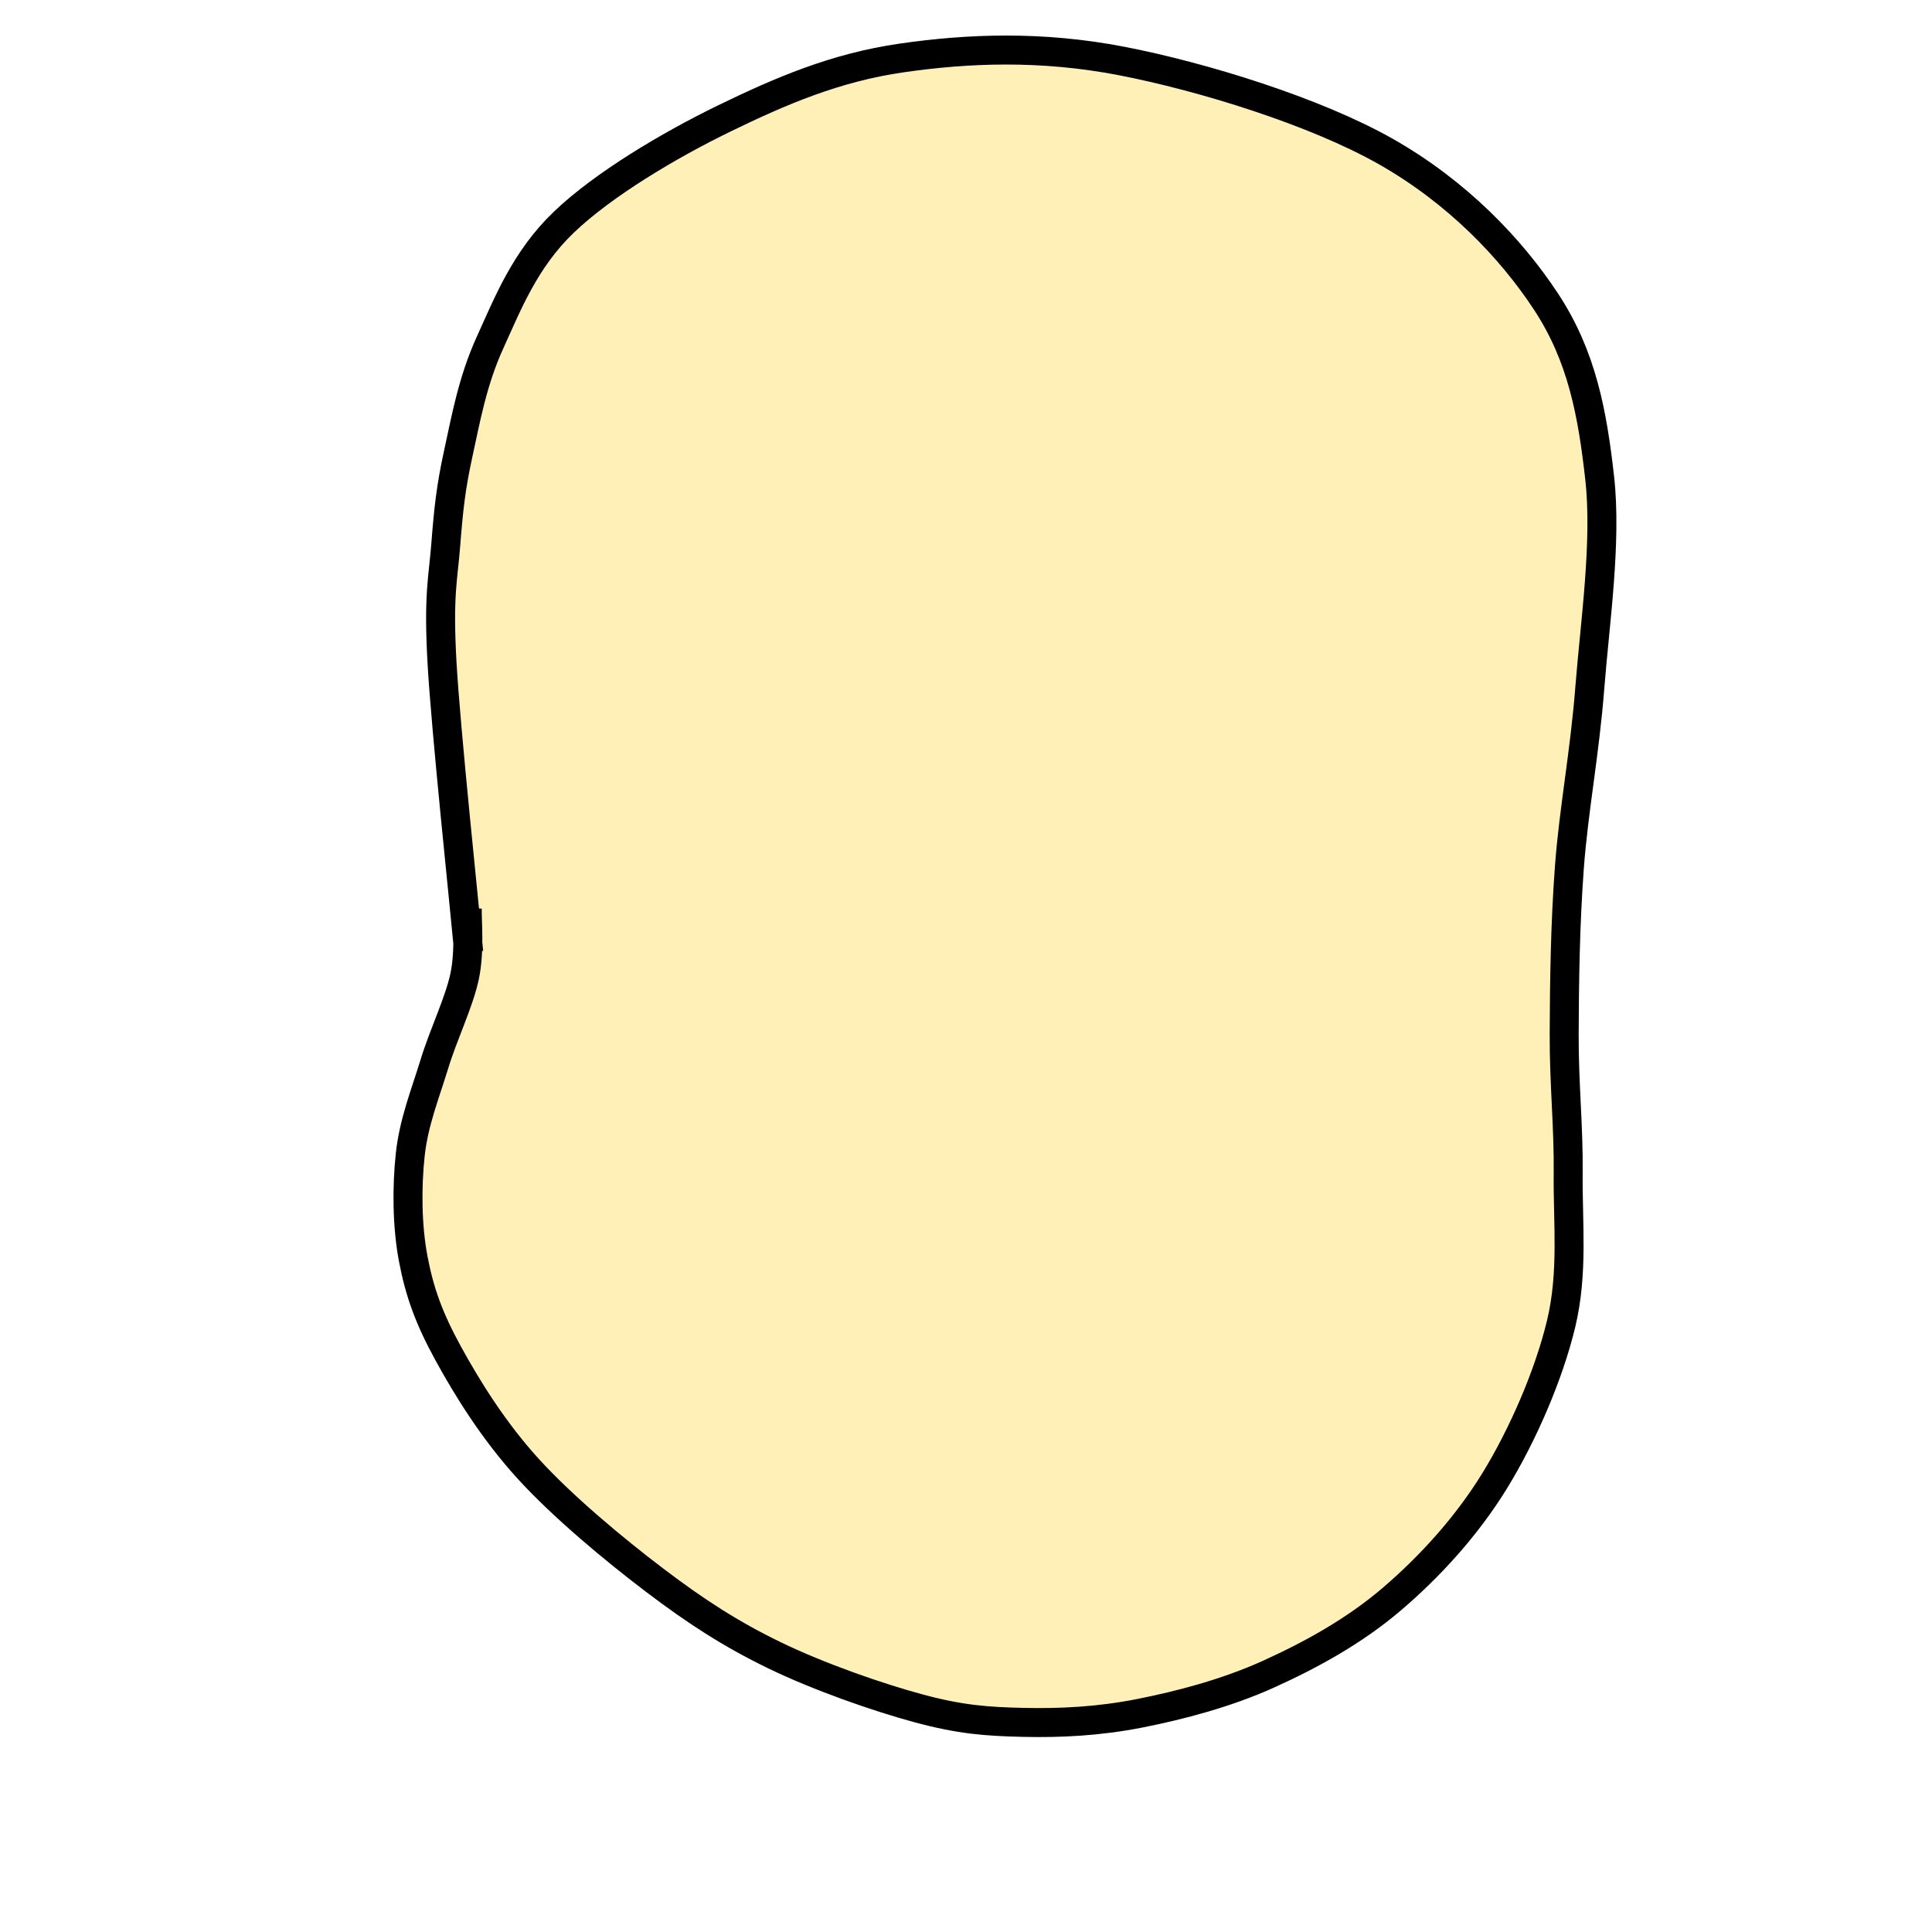
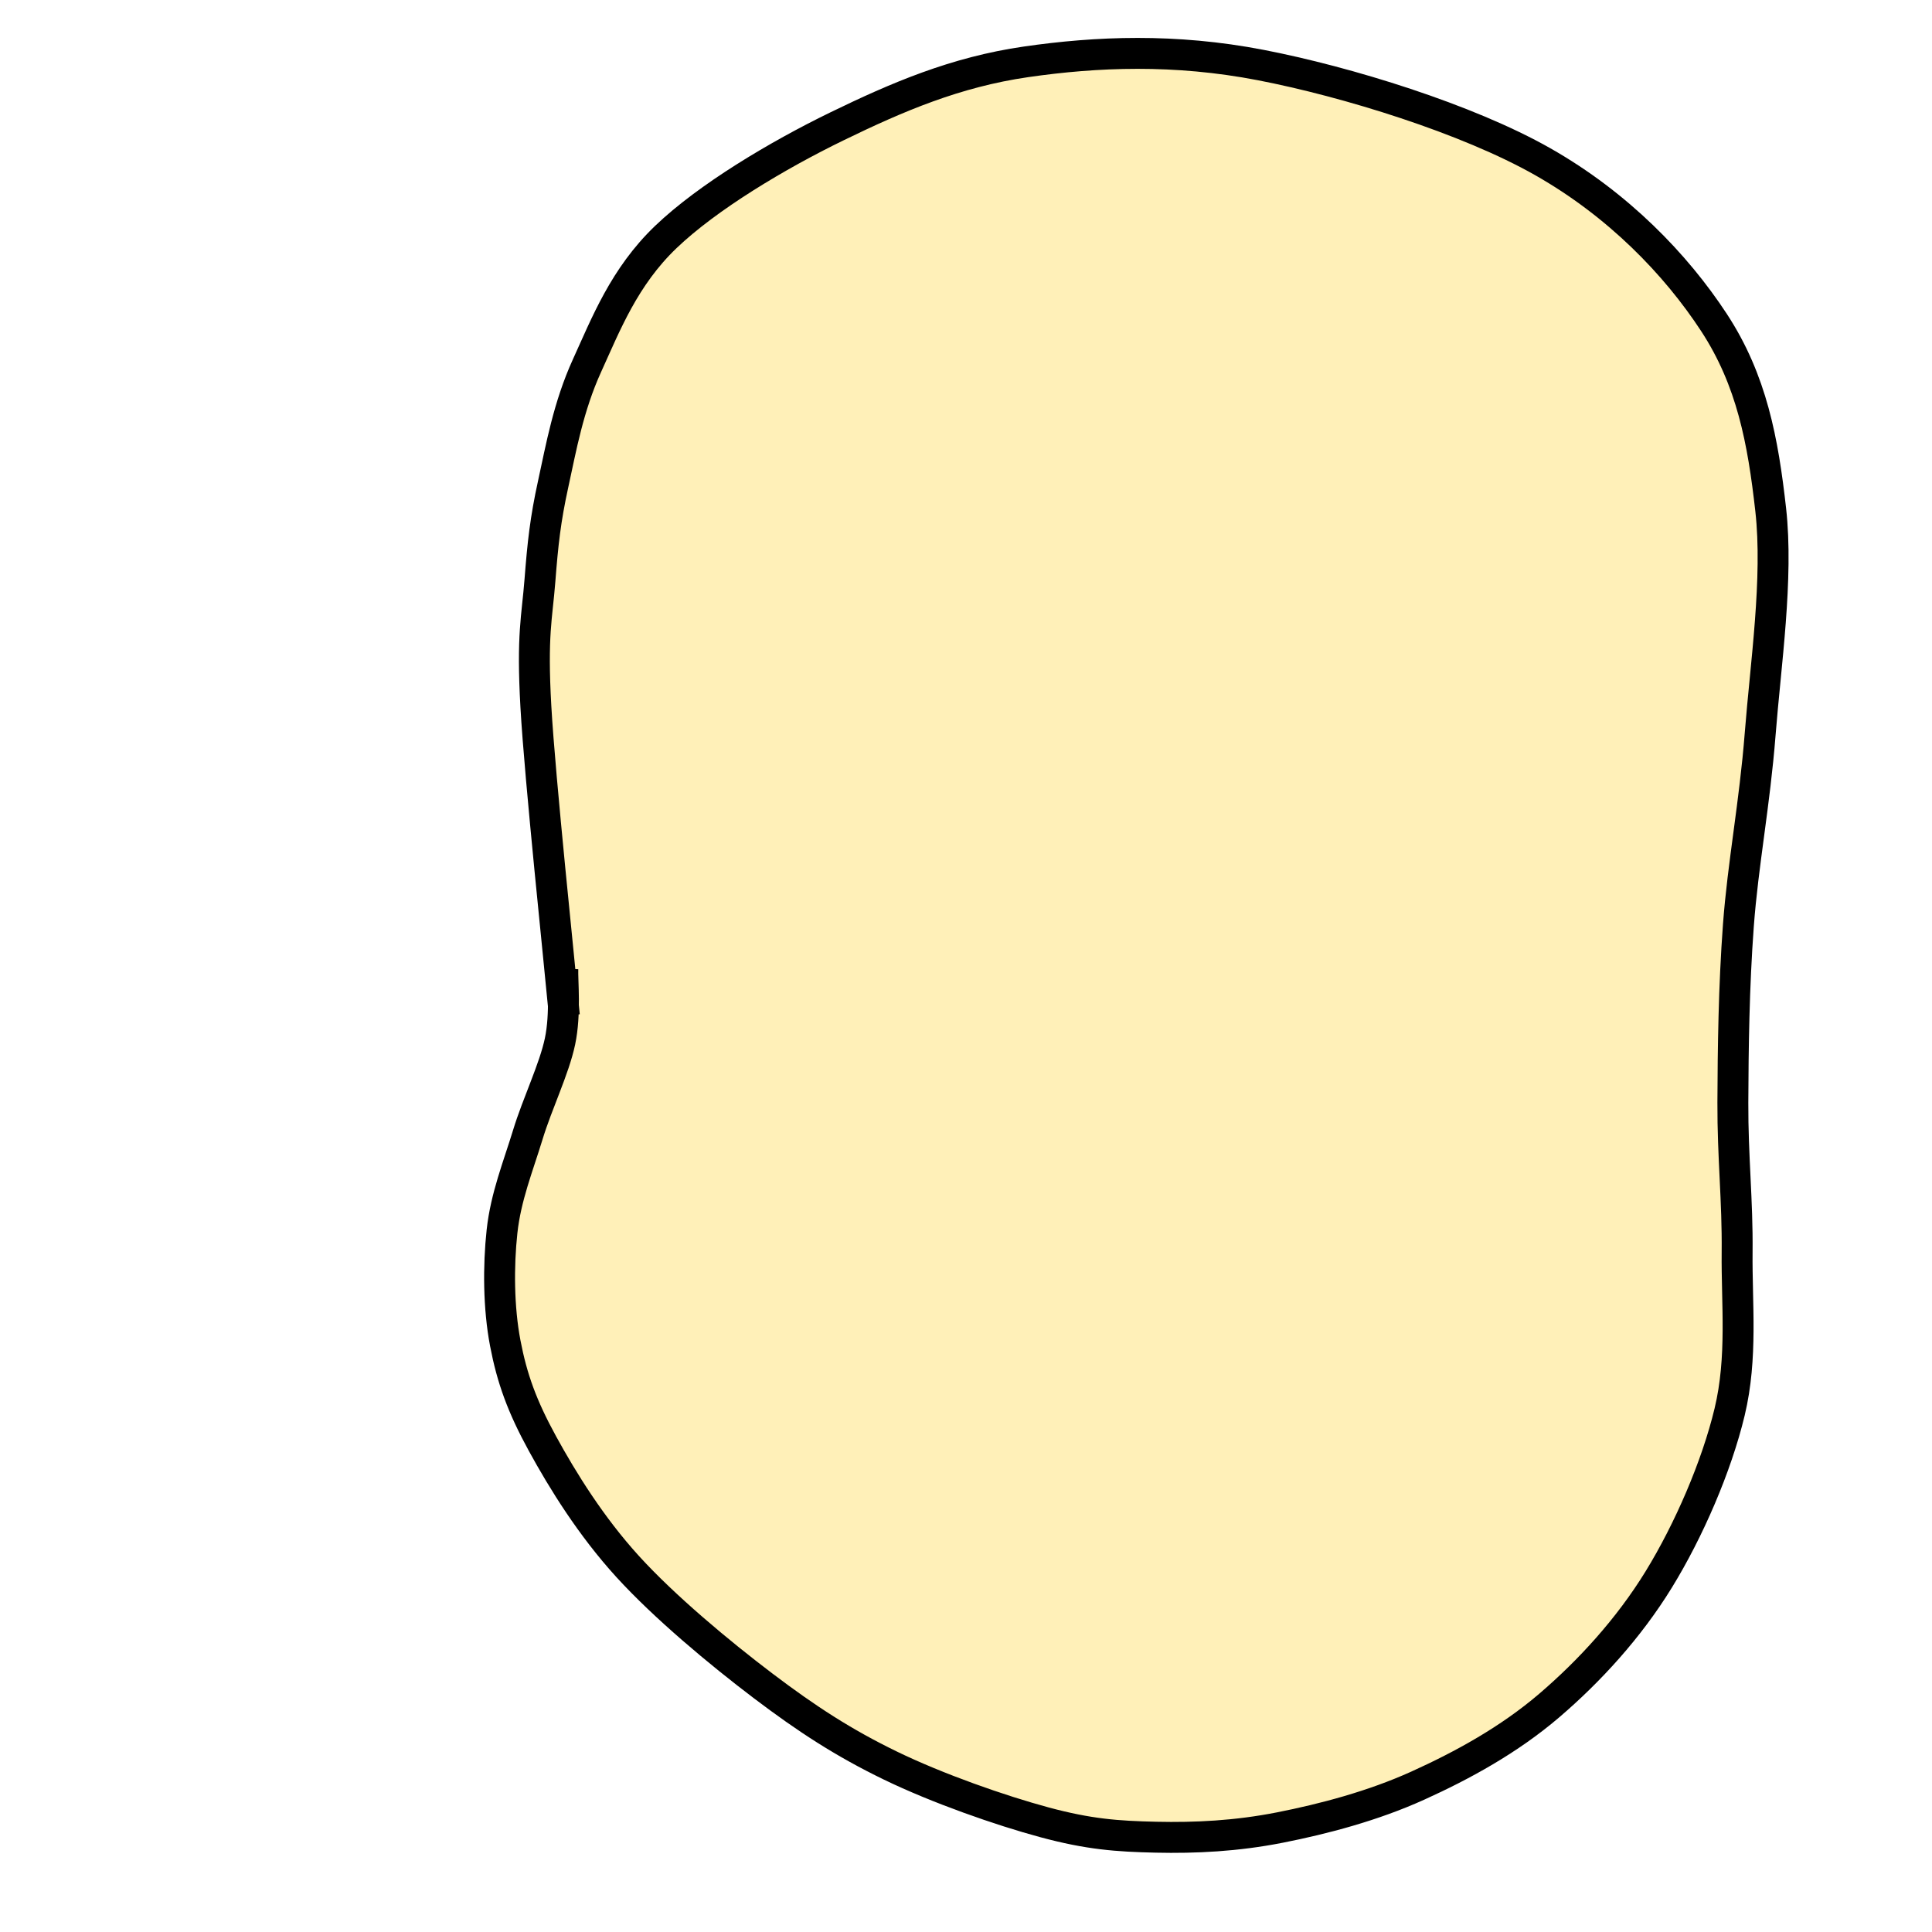
- <svg xmlns="http://www.w3.org/2000/svg" viewBox="0 0 500 800" width="128" height="128" role="img">
+ <svg xmlns="http://www.w3.org/2000/svg" viewBox="0 0 400 750" width="128" height="128" role="img">
  <path d="M 43.488 376.008 C 43.306 380.715 44.665 393.499 42.398 404.252 C 40.132 415.005 33.643 428.226 29.89 440.525 C 26.138 452.825 21.343 464.573 19.883 478.05 C 18.424 491.527 18.518 507.66 21.134 521.385 C 23.75 535.111 27.658 545.946 35.58 560.404 C 43.501 574.862 54.395 592.466 68.665 608.135 C 82.935 623.803 104.199 641.537 121.2 654.415 C 138.2 667.293 152.458 676.569 170.668 685.403 C 188.877 694.237 213.271 702.786 230.459 707.419 C 247.648 712.053 258.566 712.865 273.799 713.203 C 289.032 713.542 304.928 712.787 321.855 709.451 C 338.783 706.115 357.942 701.079 375.366 693.187 C 392.79 685.294 410.805 675.436 426.399 662.095 C 441.992 648.753 457.252 632.138 468.926 613.138 C 480.601 594.138 491.374 569.272 496.444 548.096 C 501.515 526.919 499.141 506.093 499.35 486.08 C 499.558 466.067 497.613 449.16 497.695 428.017 C 497.777 406.874 498.075 383.066 499.841 359.222 C 501.608 335.379 506.203 311.851 508.294 284.958 C 510.385 258.065 515.379 224.502 512.387 197.867 C 509.394 171.233 505.087 147.665 490.338 125.15 C 475.59 102.635 453.214 79.428 423.897 62.779 C 394.58 46.13 347.863 31.717 314.435 25.255 C 281.006 18.792 250.735 20.043 223.324 24.004 C 195.913 27.965 173.276 37.687 149.968 49.02 C 126.66 60.353 99.656 76.52 83.477 92 C 67.297 107.48 60.181 125.922 52.893 141.899 C 45.605 157.875 42.798 173.946 39.748 187.861 C 36.699 201.775 35.717 210.972 34.597 225.385 C 33.477 239.798 31.446 246.186 33.028 274.337 C 34.61 302.488 42.245 374.299 44.088 394.291" fill="#fff0b8" stroke="#000000" stroke-width="12" opacity="1" data-start="0" data-end="9999" data-layer="0" class="" />
</svg>
